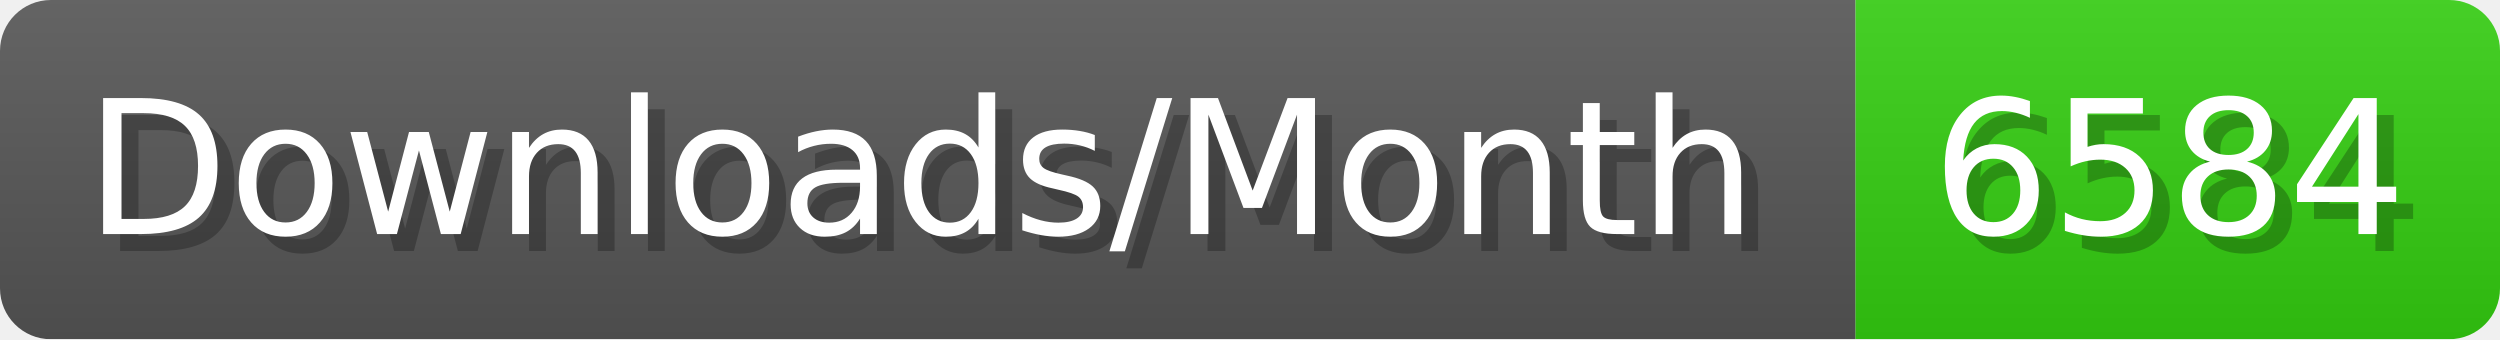
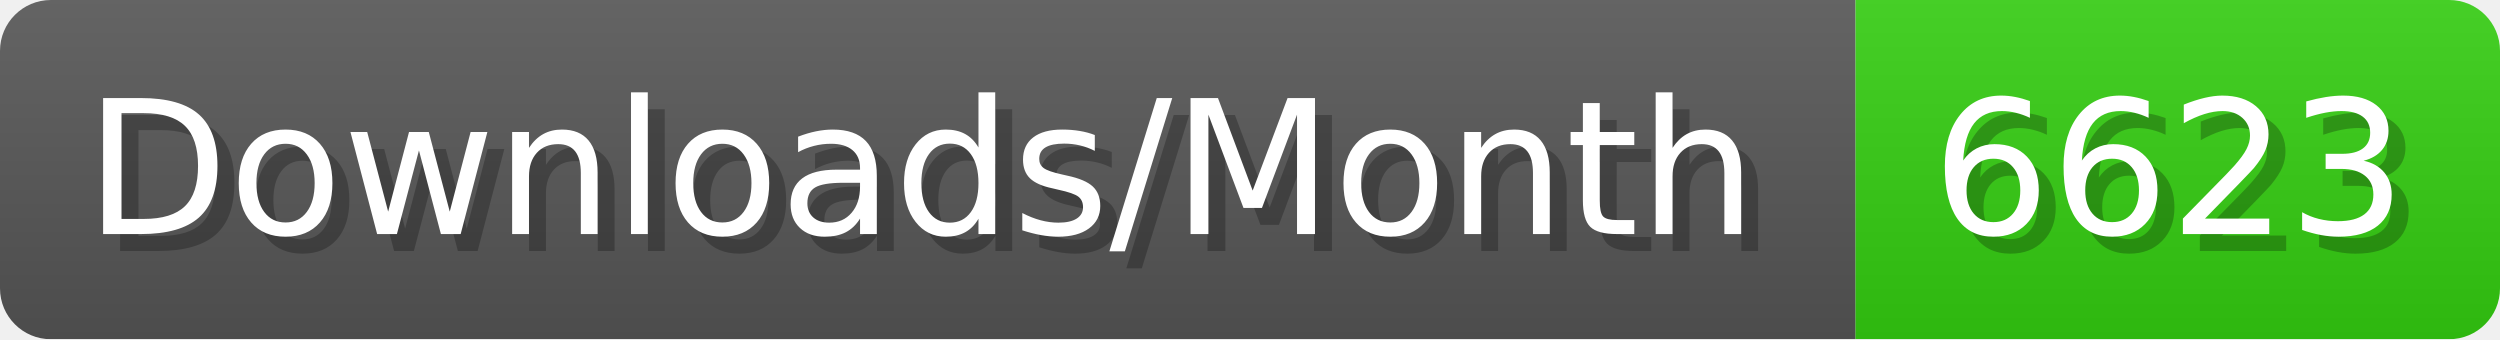
- <svg xmlns="http://www.w3.org/2000/svg" width="147.4" height="20" viewBox="0 0 1474 200" role="img" aria-label="Downloads/Month: 6584">
+ <svg xmlns="http://www.w3.org/2000/svg" width="147.4" height="20" viewBox="0 0 1474 200" role="img" aria-label="Downloads/Month: 6623">
  <linearGradient id="YlXUI" x2="0" y2="100%">
    <stop offset="0" stop-opacity=".1" stop-color="#EEE" />
    <stop offset="1" stop-opacity=".1" />
  </linearGradient>
  <mask id="JHhop">
    <rect width="1474" height="200" rx="30" fill="#FFF" />
  </mask>
  <g mask="url(#JHhop)">
    <rect width="1094" height="200" fill="#555" />
    <rect width="380" height="200" fill="#3C1" x="1094" />
    <rect width="1474" height="200" fill="url(#YlXUI)" />
  </g>
  <g aria-hidden="true" fill="#fff" text-anchor="start" font-family="Verdana,DejaVu Sans,sans-serif" font-size="110">
    <text x="60" y="148" textLength="994" fill="#000" opacity="0.25">Downloads/Month</text>
    <text x="50" y="138" textLength="994">Downloads/Month</text>
-     <text x="1149" y="148" textLength="280" fill="#000" opacity="0.25">6584</text>
-     <text x="1139" y="138" textLength="280">6584</text>
+     <text x="1149" y="148" textLength="280" fill="#000" opacity="0.25">6623</text>
+     <text x="1139" y="138" textLength="280">6623</text>
  </g>
</svg>
